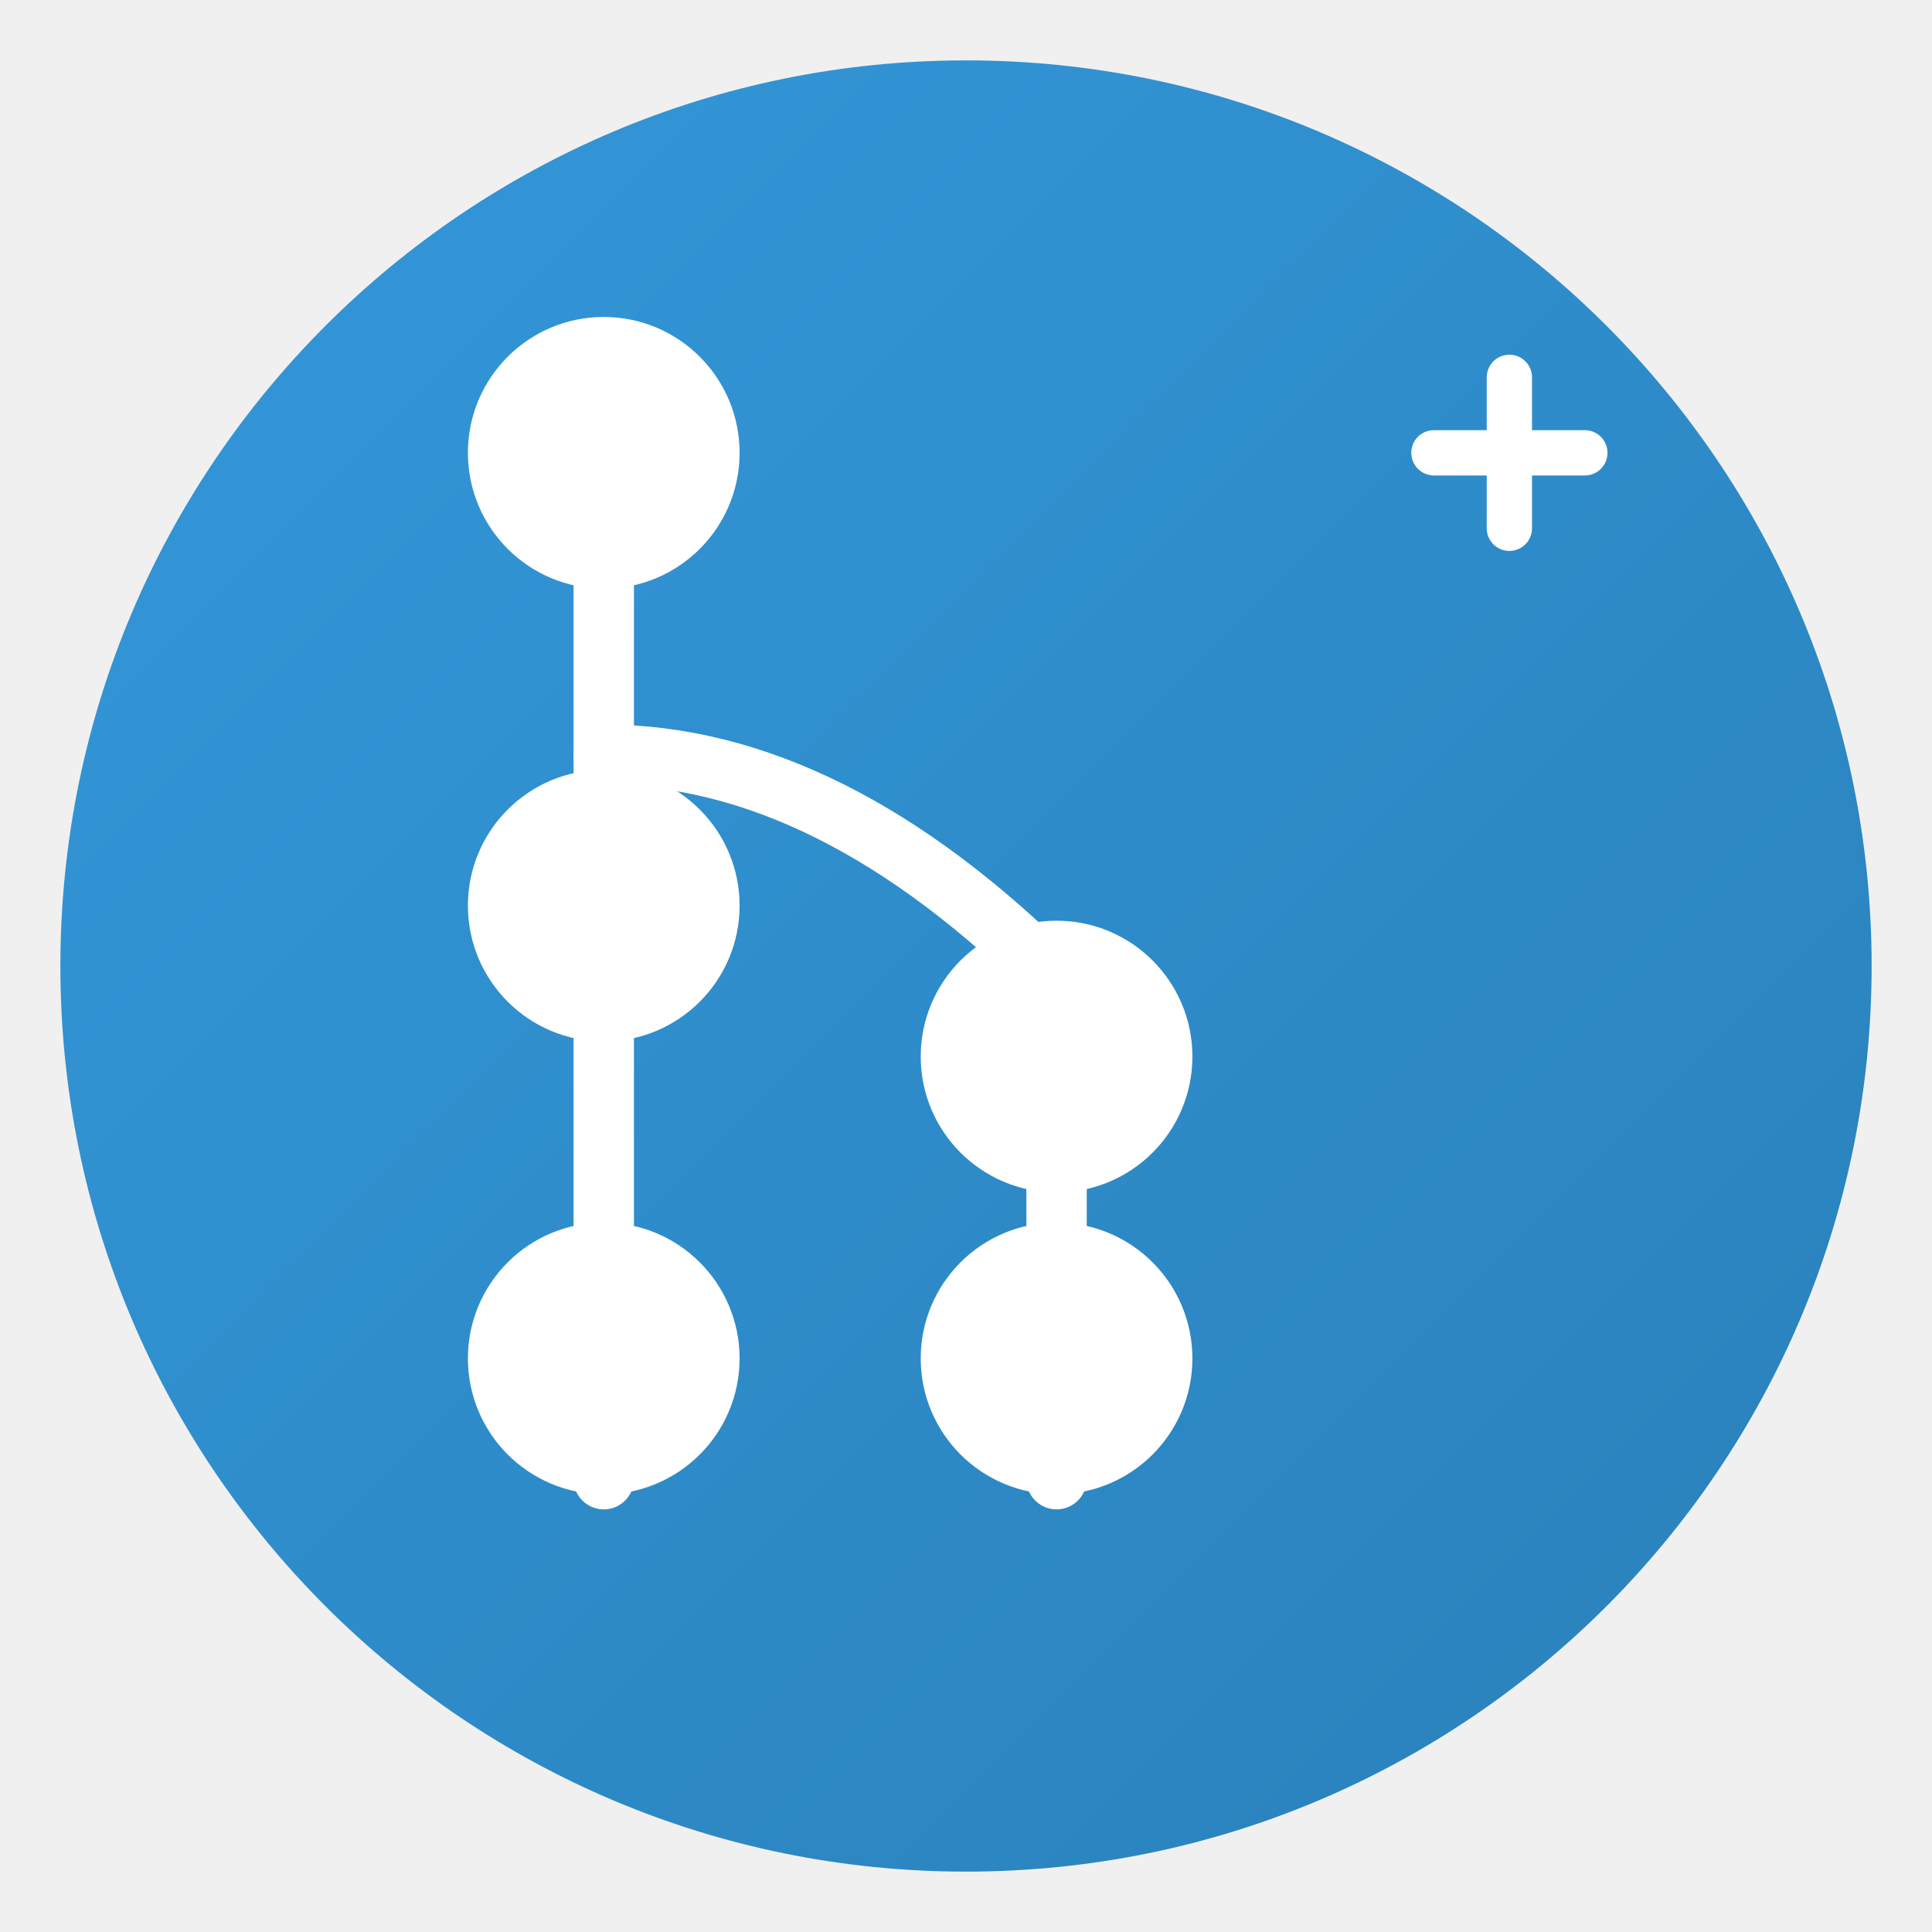
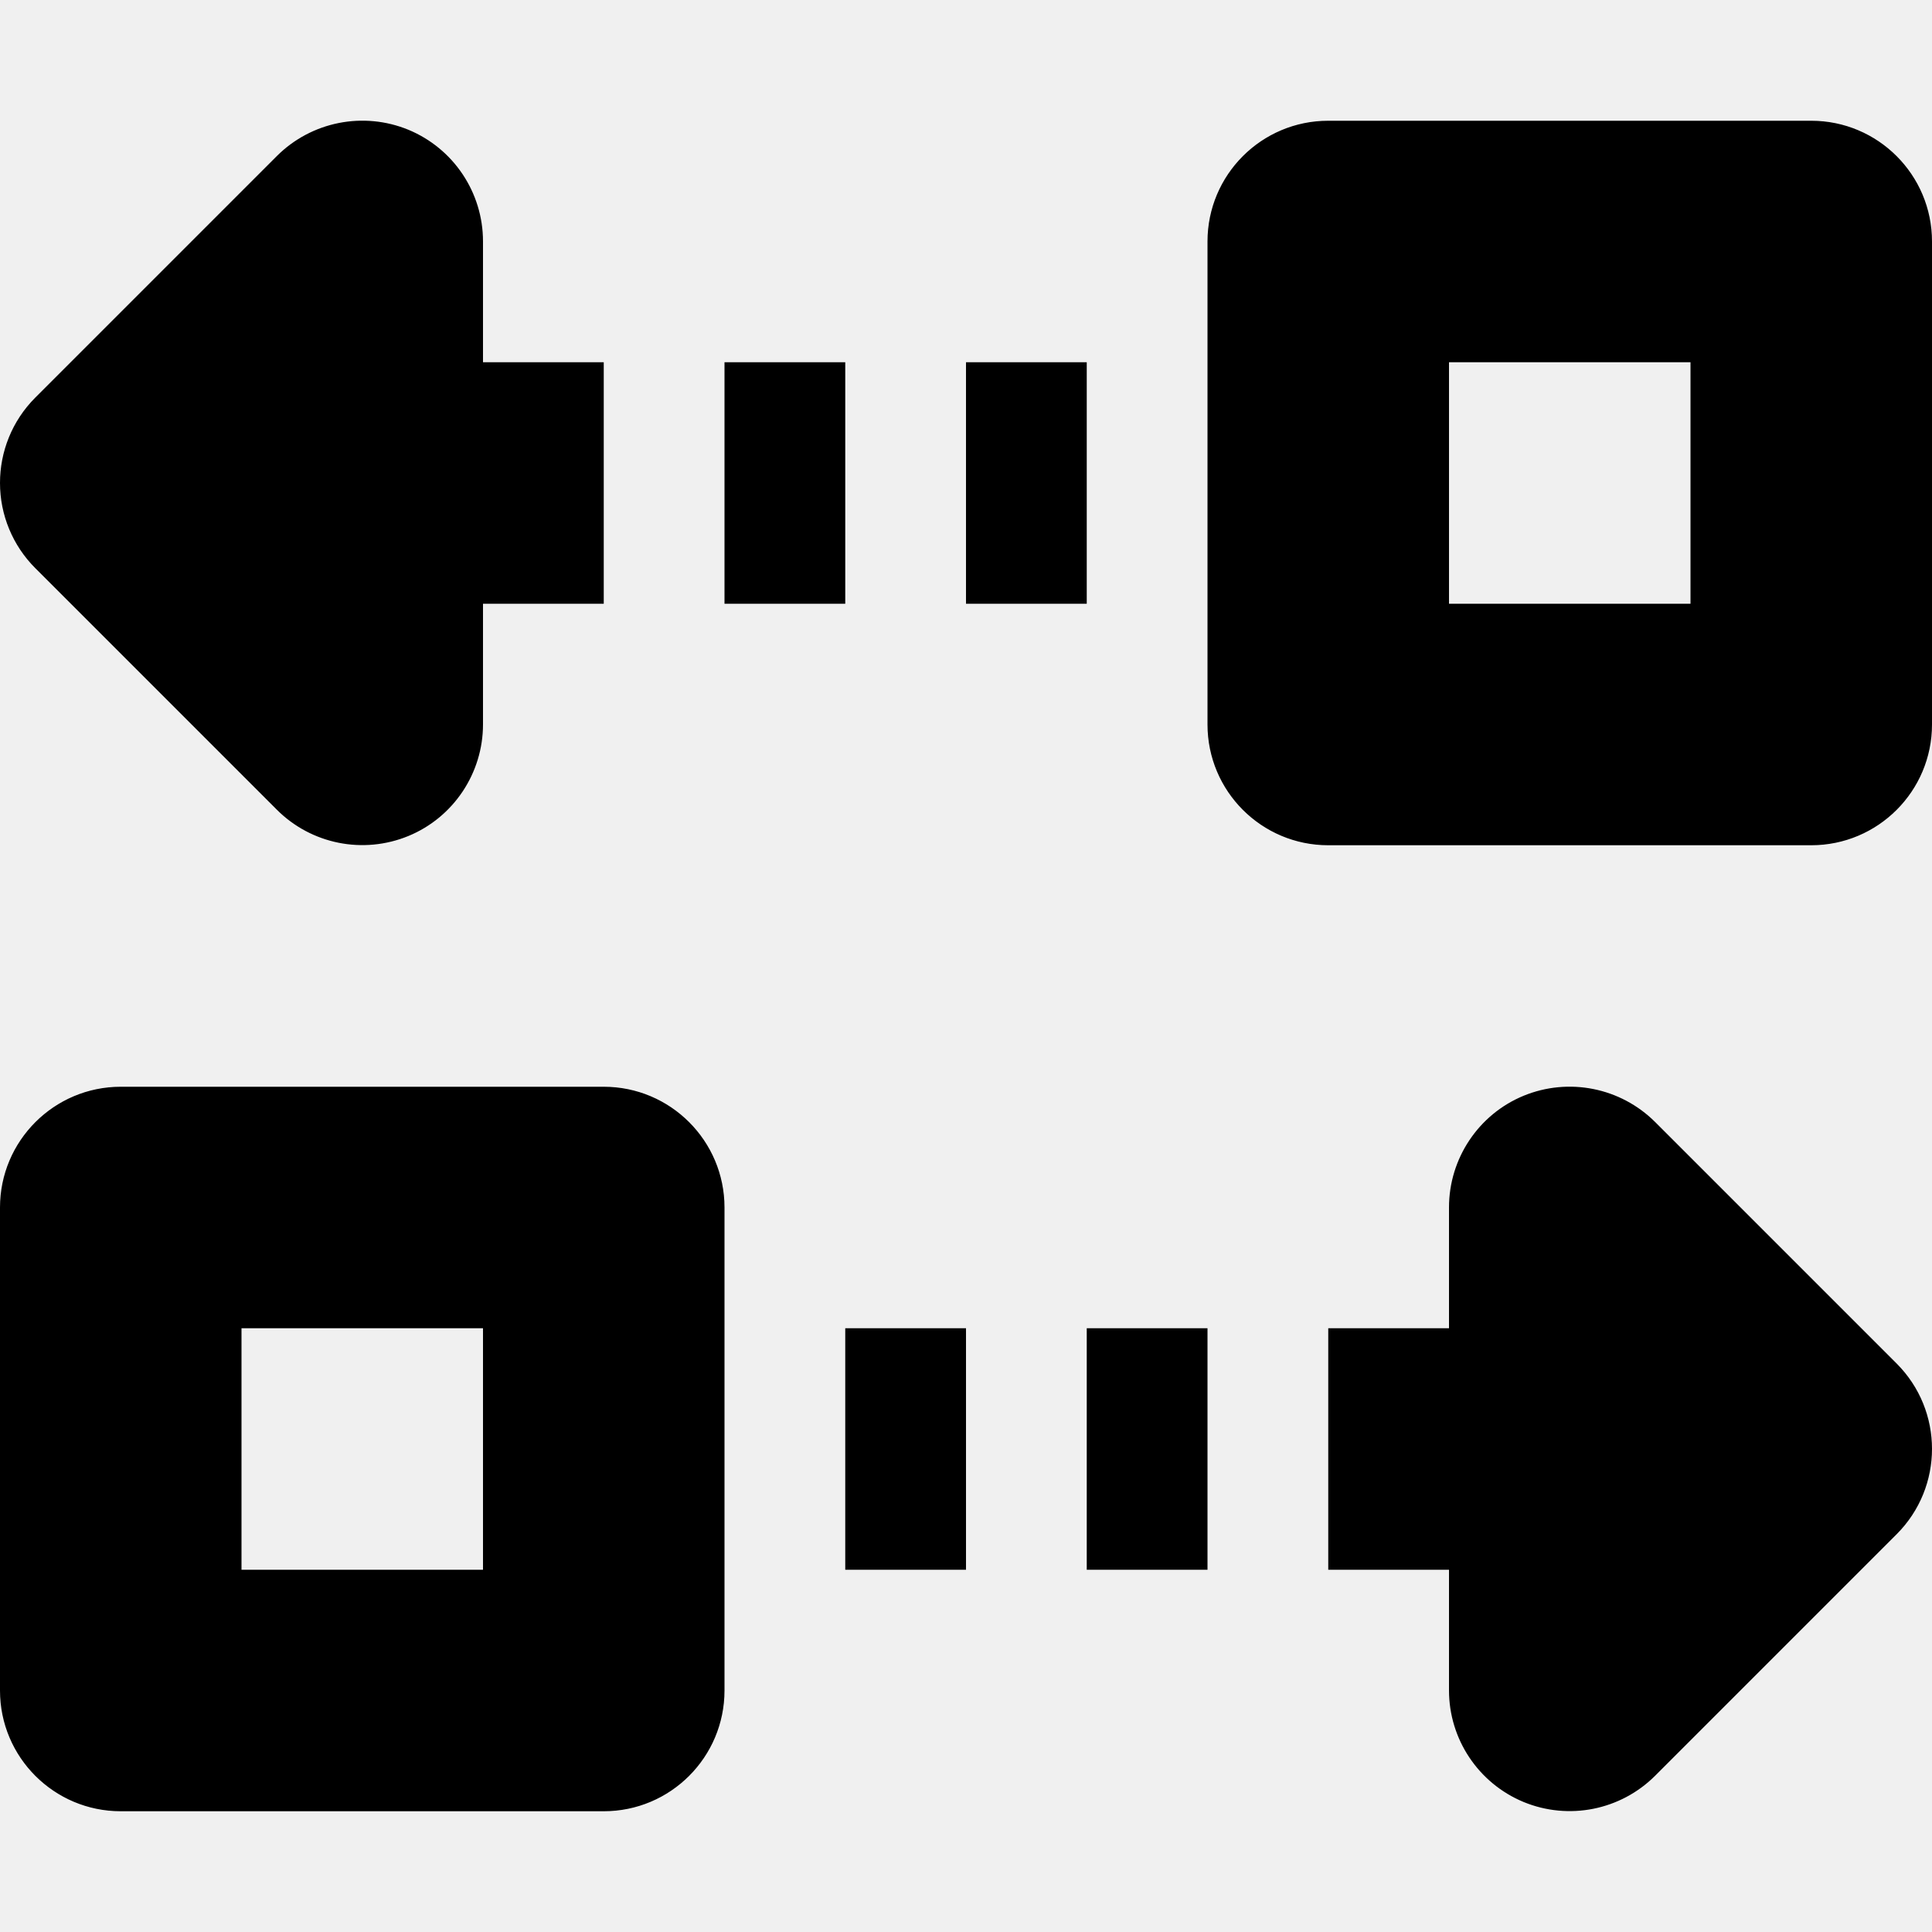
- <svg xmlns="http://www.w3.org/2000/svg" width="128" height="128" viewBox="0 0 128 128">
-   <defs>
-     <linearGradient id="grad1" x1="0%" y1="0%" x2="100%" y2="100%">
-       <stop offset="0%" style="stop-color:#3498db;stop-opacity:1" />
-       <stop offset="100%" style="stop-color:#2980b9;stop-opacity:1" />
-     </linearGradient>
-   </defs>
-   <circle cx="64" cy="64" r="60" fill="url(#grad1)" />
-   <g fill="#ffffff" stroke="#ffffff" stroke-width="2">
-     <line x1="40" y1="30" x2="40" y2="98" stroke-width="4" stroke-linecap="round" />
-     <path d="M 40 50 Q 55 50 70 65" fill="none" stroke-width="4" stroke-linecap="round" />
-     <line x1="70" y1="65" x2="70" y2="98" stroke-width="4" stroke-linecap="round" />
-     <circle cx="40" cy="30" r="8" fill="#ffffff" />
-     <circle cx="40" cy="60" r="8" fill="#ffffff" />
-     <circle cx="40" cy="90" r="8" fill="#ffffff" />
-     <circle cx="70" cy="70" r="8" fill="#ffffff" />
-     <circle cx="70" cy="90" r="8" fill="#ffffff" />
-     <line x1="95" y1="30" x2="105" y2="30" stroke-width="3" stroke-linecap="round" />
-     <line x1="100" y1="25" x2="100" y2="35" stroke-width="3" stroke-linecap="round" />
-   </g>
+ <svg xmlns="http://www.w3.org/2000/svg" t="1764062873764" class="icon" viewBox="0 0 1024 1024" version="1.1" p-id="9416" width="200" height="200">
+   <path d="M146.752 429.184l-128-128A63.829 63.829 0 0 1 0 255.936c0-16.384 6.272-32.768 18.752-45.248l128-128a64.213 64.213 0 0 1 69.76-13.888A64.043 64.043 0 0 1 256 127.936V192h64v128h-64v63.936c0 25.856-15.616 49.28-39.488 59.136a64.107 64.107 0 0 1-69.76-13.888z m730.496 165.504l128 128c12.48 12.48 18.752 28.864 18.752 45.248s-6.272 32.768-18.752 45.248l-128 128a64.107 64.107 0 0 1-69.76 13.888A64.043 64.043 0 0 1 768 895.936V832h-64v-128h64v-64.064c0-25.856 15.616-49.28 39.488-59.136a64.213 64.213 0 0 1 69.76 13.888zM448 704h64v128h-64zM384 192h64v128h-64z m-64 384H64c-35.328 0-64 28.672-64 64v256a64 64 0 0 0 64 64h256a64 64 0 0 0 64-64V640c0-35.328-28.672-64-64-64z m-64 256H128v-128h128v128zM512 192h64v128h-64z m448-128H704a64 64 0 0 0-64 64v256a64 64 0 0 0 64 64h256a64 64 0 0 0 64-64V128a64 64 0 0 0-64-64z m-64 256h-128V192h128v128zM576 704h64v128h-64z" p-id="9417" />
</svg>
